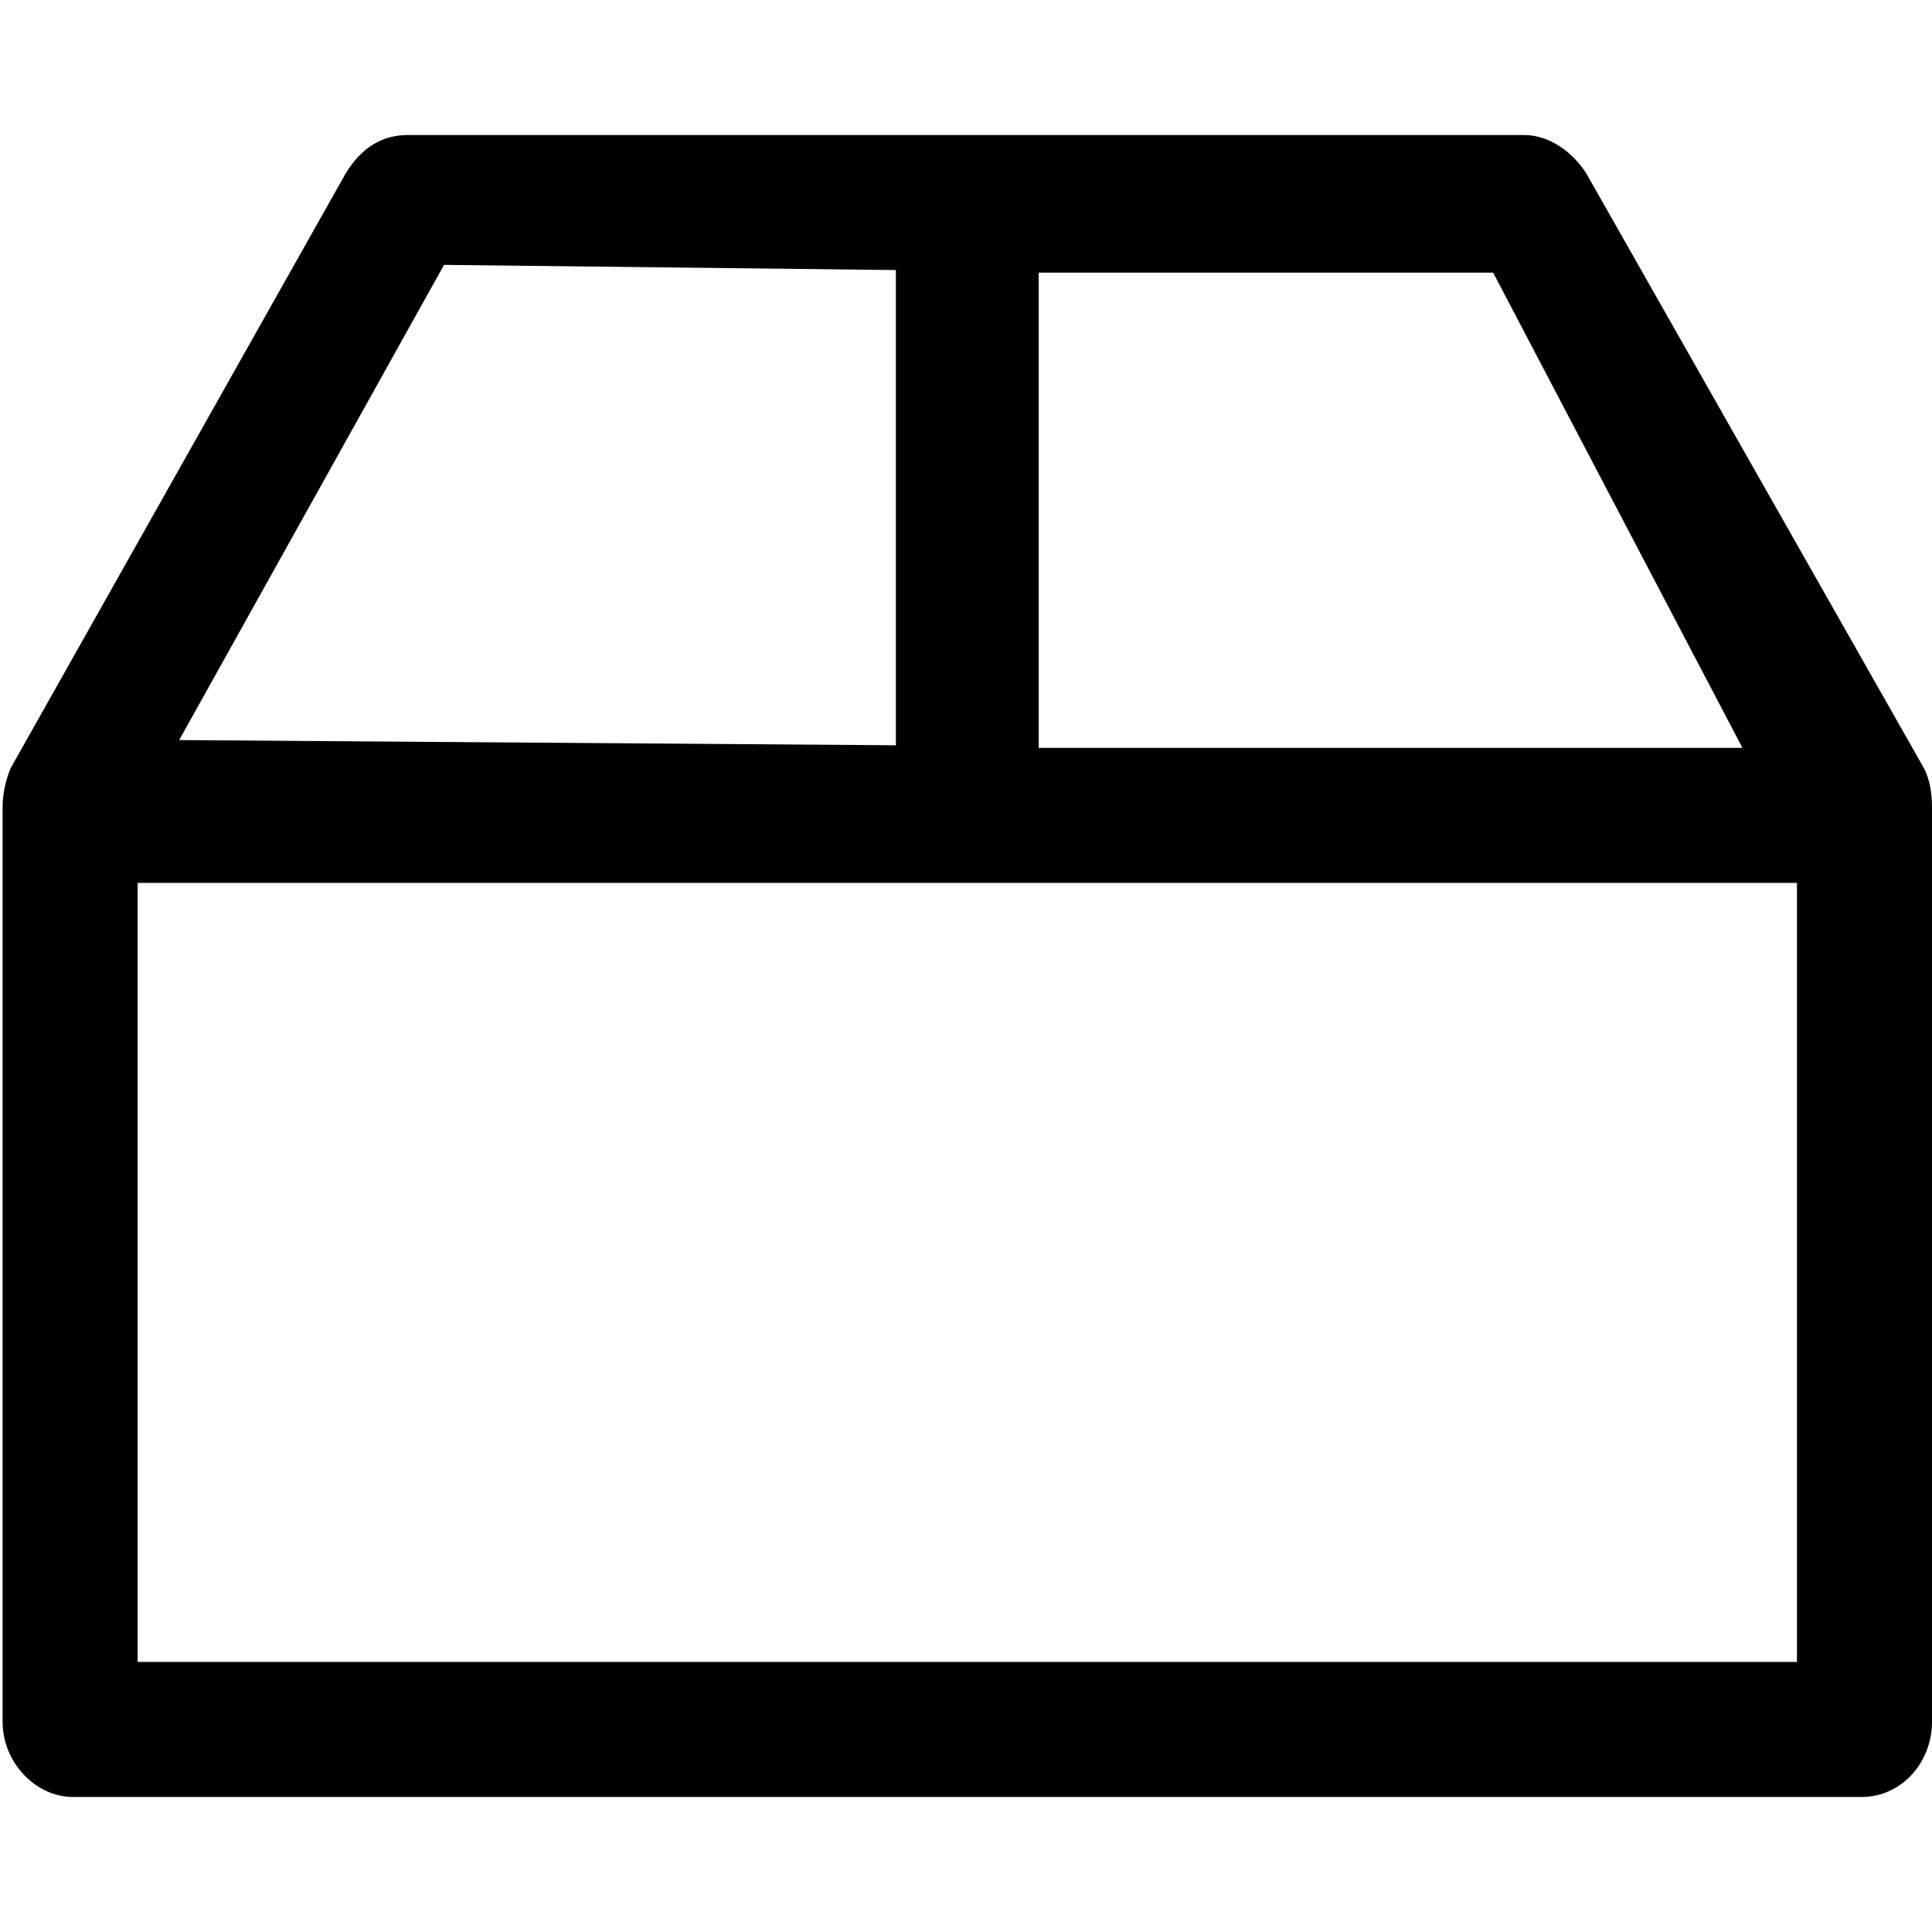
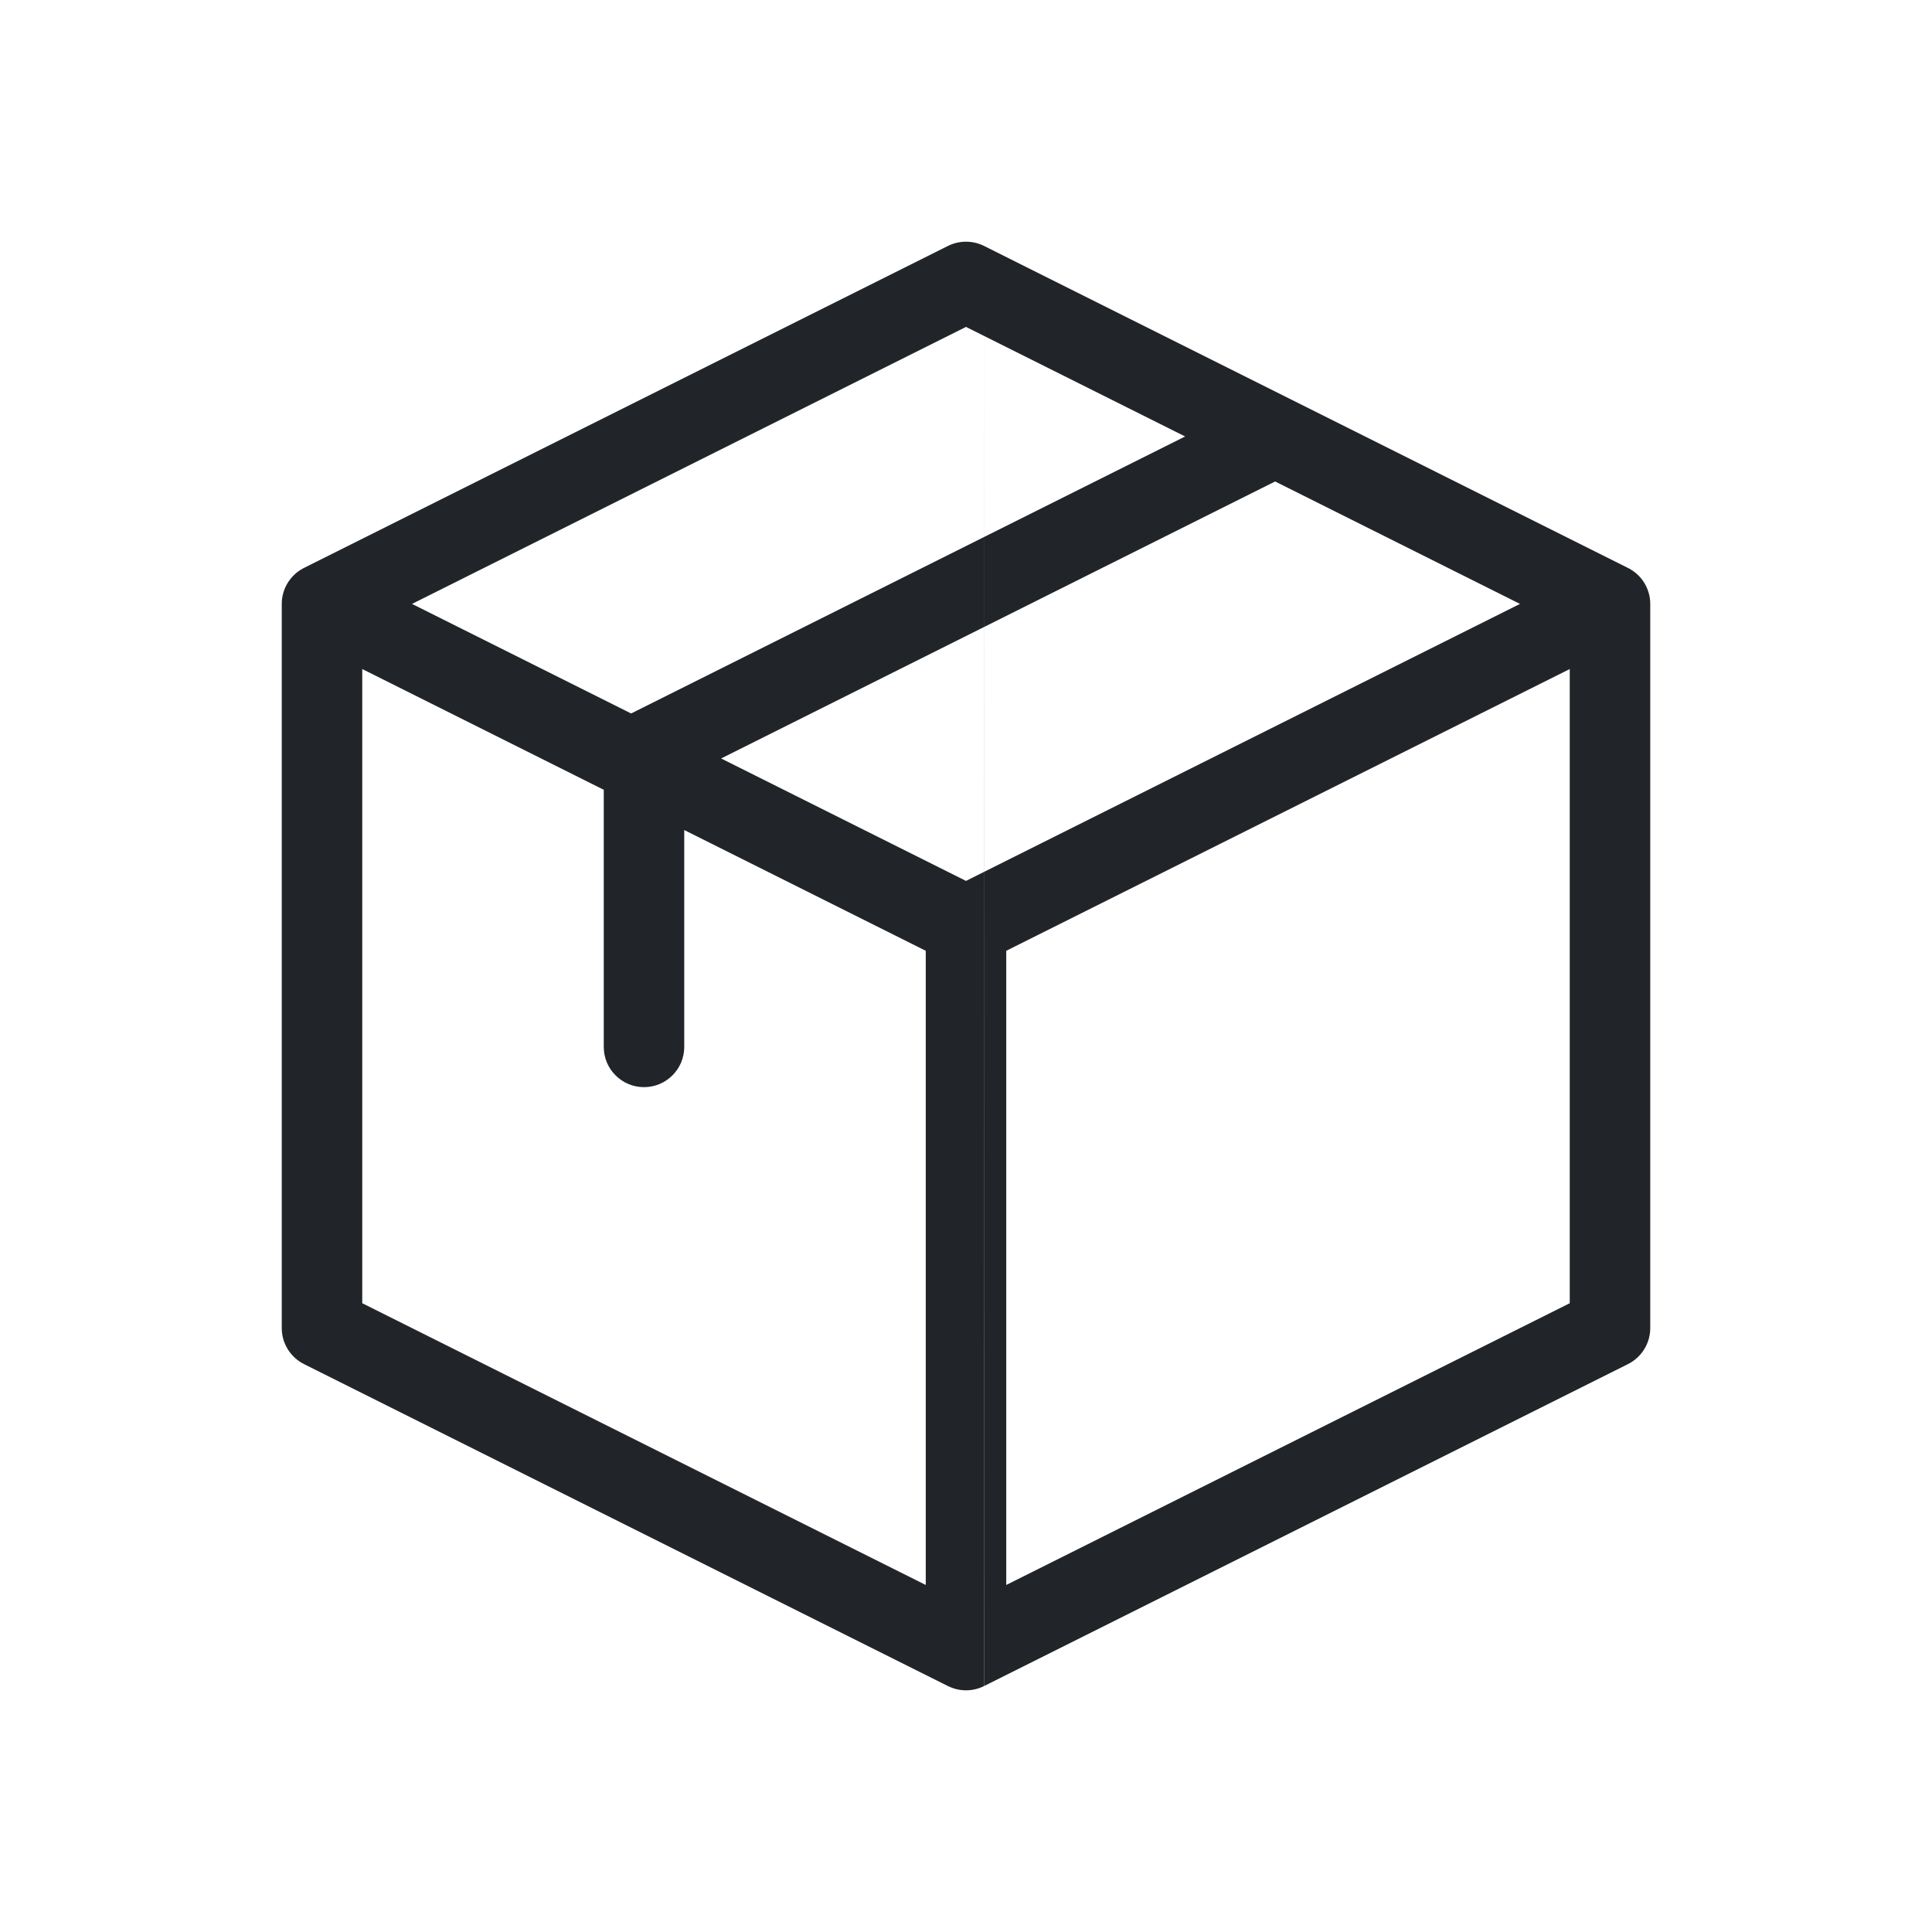
- <svg xmlns="http://www.w3.org/2000/svg" width="24px" height="24px" version="1.1" id="Layer_1" x="0px" y="0px" viewBox="0 0 74.4 74.4" style="enable-background:new 0 0 74.4 74.4;" xml:space="preserve" preserveAspectRatio="xMinYMid meet">
-   <path d="M74.1,29.6l-13-22.9c-0.5-0.8-1.4-1.5-2.4-1.5h-43c-1,0-1.8,0.5-2.4,1.5L0.4,29.6l0,0c-0.2,0.5-0.3,1-0.3,1.5v35.2  c0,1.6,1.3,2.9,2.7,2.9l0,0h68.9c1.5,0,2.7-1.3,2.7-2.9V31.1C74.4,30.5,74.3,30,74.1,29.6z M6.9,28.5l10.2-18.3l17.4,0.2v18.3  L6.9,28.5z M40,28.7V10.5h17.5l9.6,18.3H40V28.7z M69.2,34v30H5.3V34H69.2z" />
+ <svg xmlns="http://www.w3.org/2000/svg" width="24" height="24" viewBox="0 0 24 24" fill="none" preserveAspectRatio="xMinYMid meet">
+   <path fill-rule="evenodd" clip-rule="evenodd" d="M12.224 3.055C12.083 2.985 11.917 2.985 11.776 3.055L3.778 7.054C3.772 7.057 3.766 7.061 3.759 7.064C3.6 7.152 3.5 7.319 3.5 7.502V16.498C3.5 16.687 3.607 16.86 3.776 16.945L11.774 20.944C11.781 20.947 11.787 20.95 11.794 20.953C11.93 21.015 12.088 21.013 12.224 20.945M12.226 20.944L20.224 16.945C20.393 16.86 20.5 16.687 20.5 16.498V7.502C20.5 7.337 20.418 7.183 20.284 7.091C20.271 7.082 20.257 7.073 20.243 7.065C20.236 7.061 20.229 7.058 20.221 7.054L12.224 3.055M12.5 19.689L19.5 16.189V8.311L12.5 11.811V19.689ZM11.5 19.689V11.811L8.5 10.311V13.005C8.5 13.281 8.276 13.505 8 13.505C7.724 13.505 7.5 13.281 7.5 13.005V9.811L4.5 8.311V16.189L11.5 19.689ZM5.118 7.502L12 4.061L14.722 5.422L7.84 8.863L5.118 7.502ZM8.958 9.422L12 10.943L18.882 7.502L15.84 5.981L8.958 9.422Z" fill="#212529" />
</svg>
